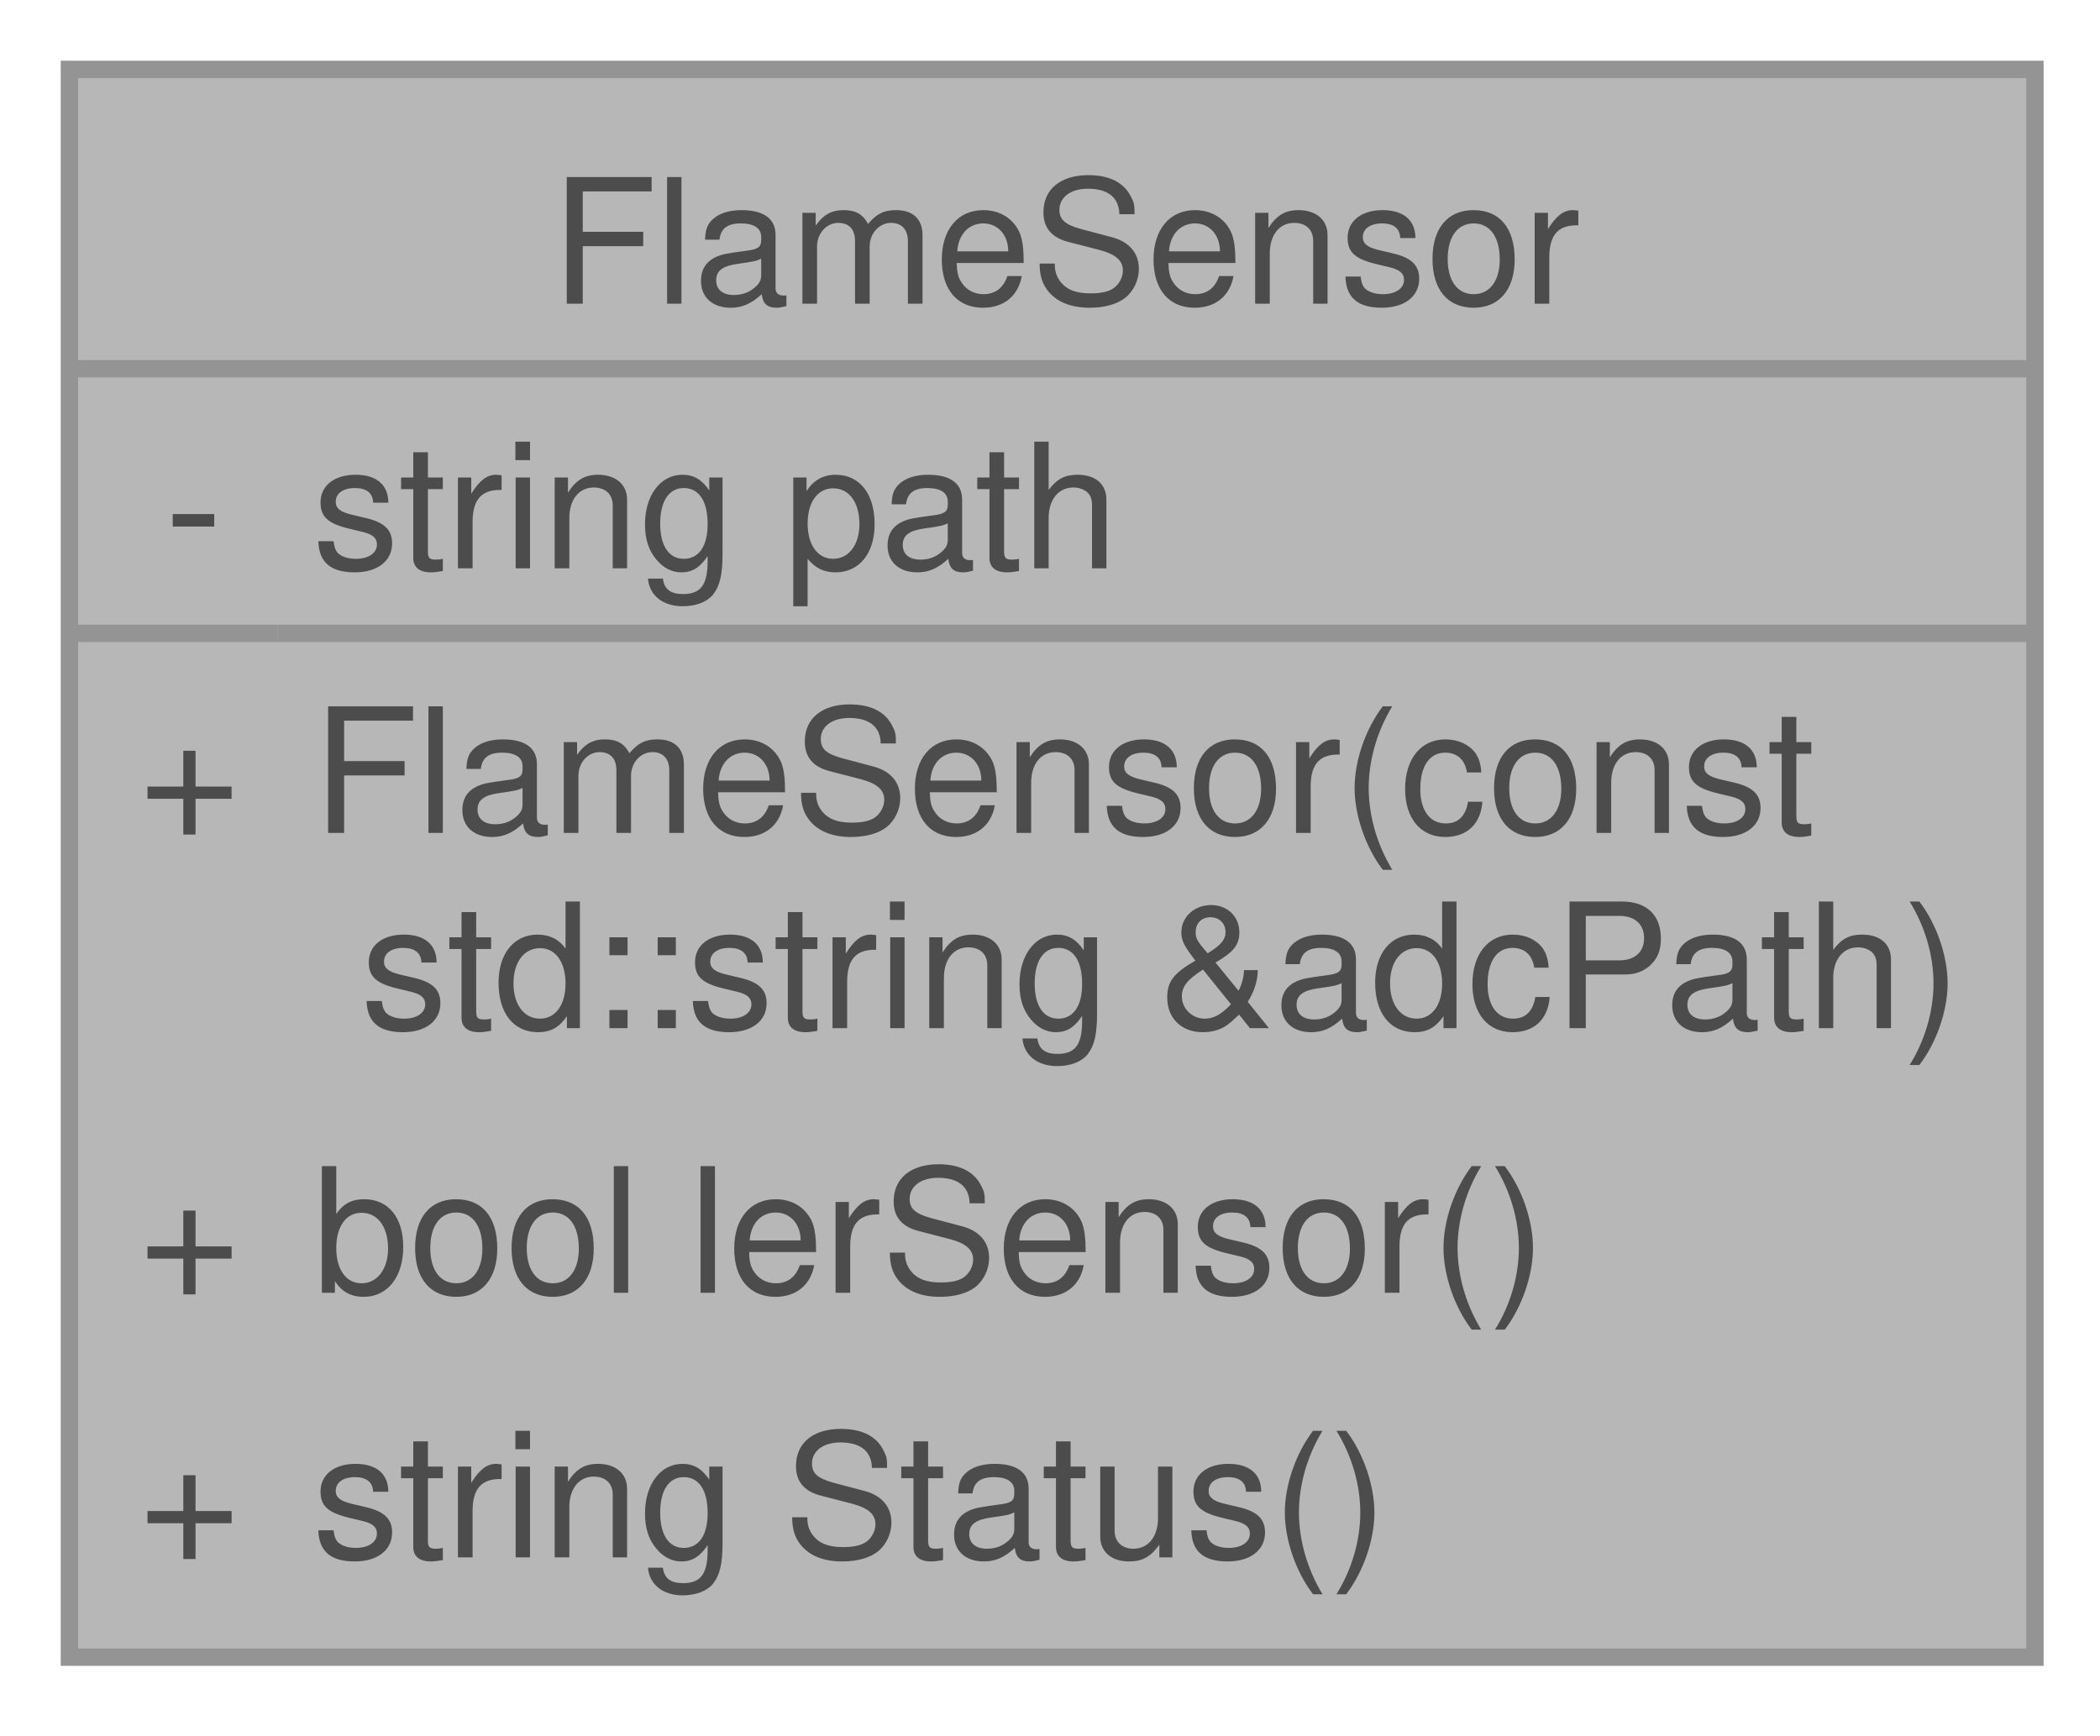
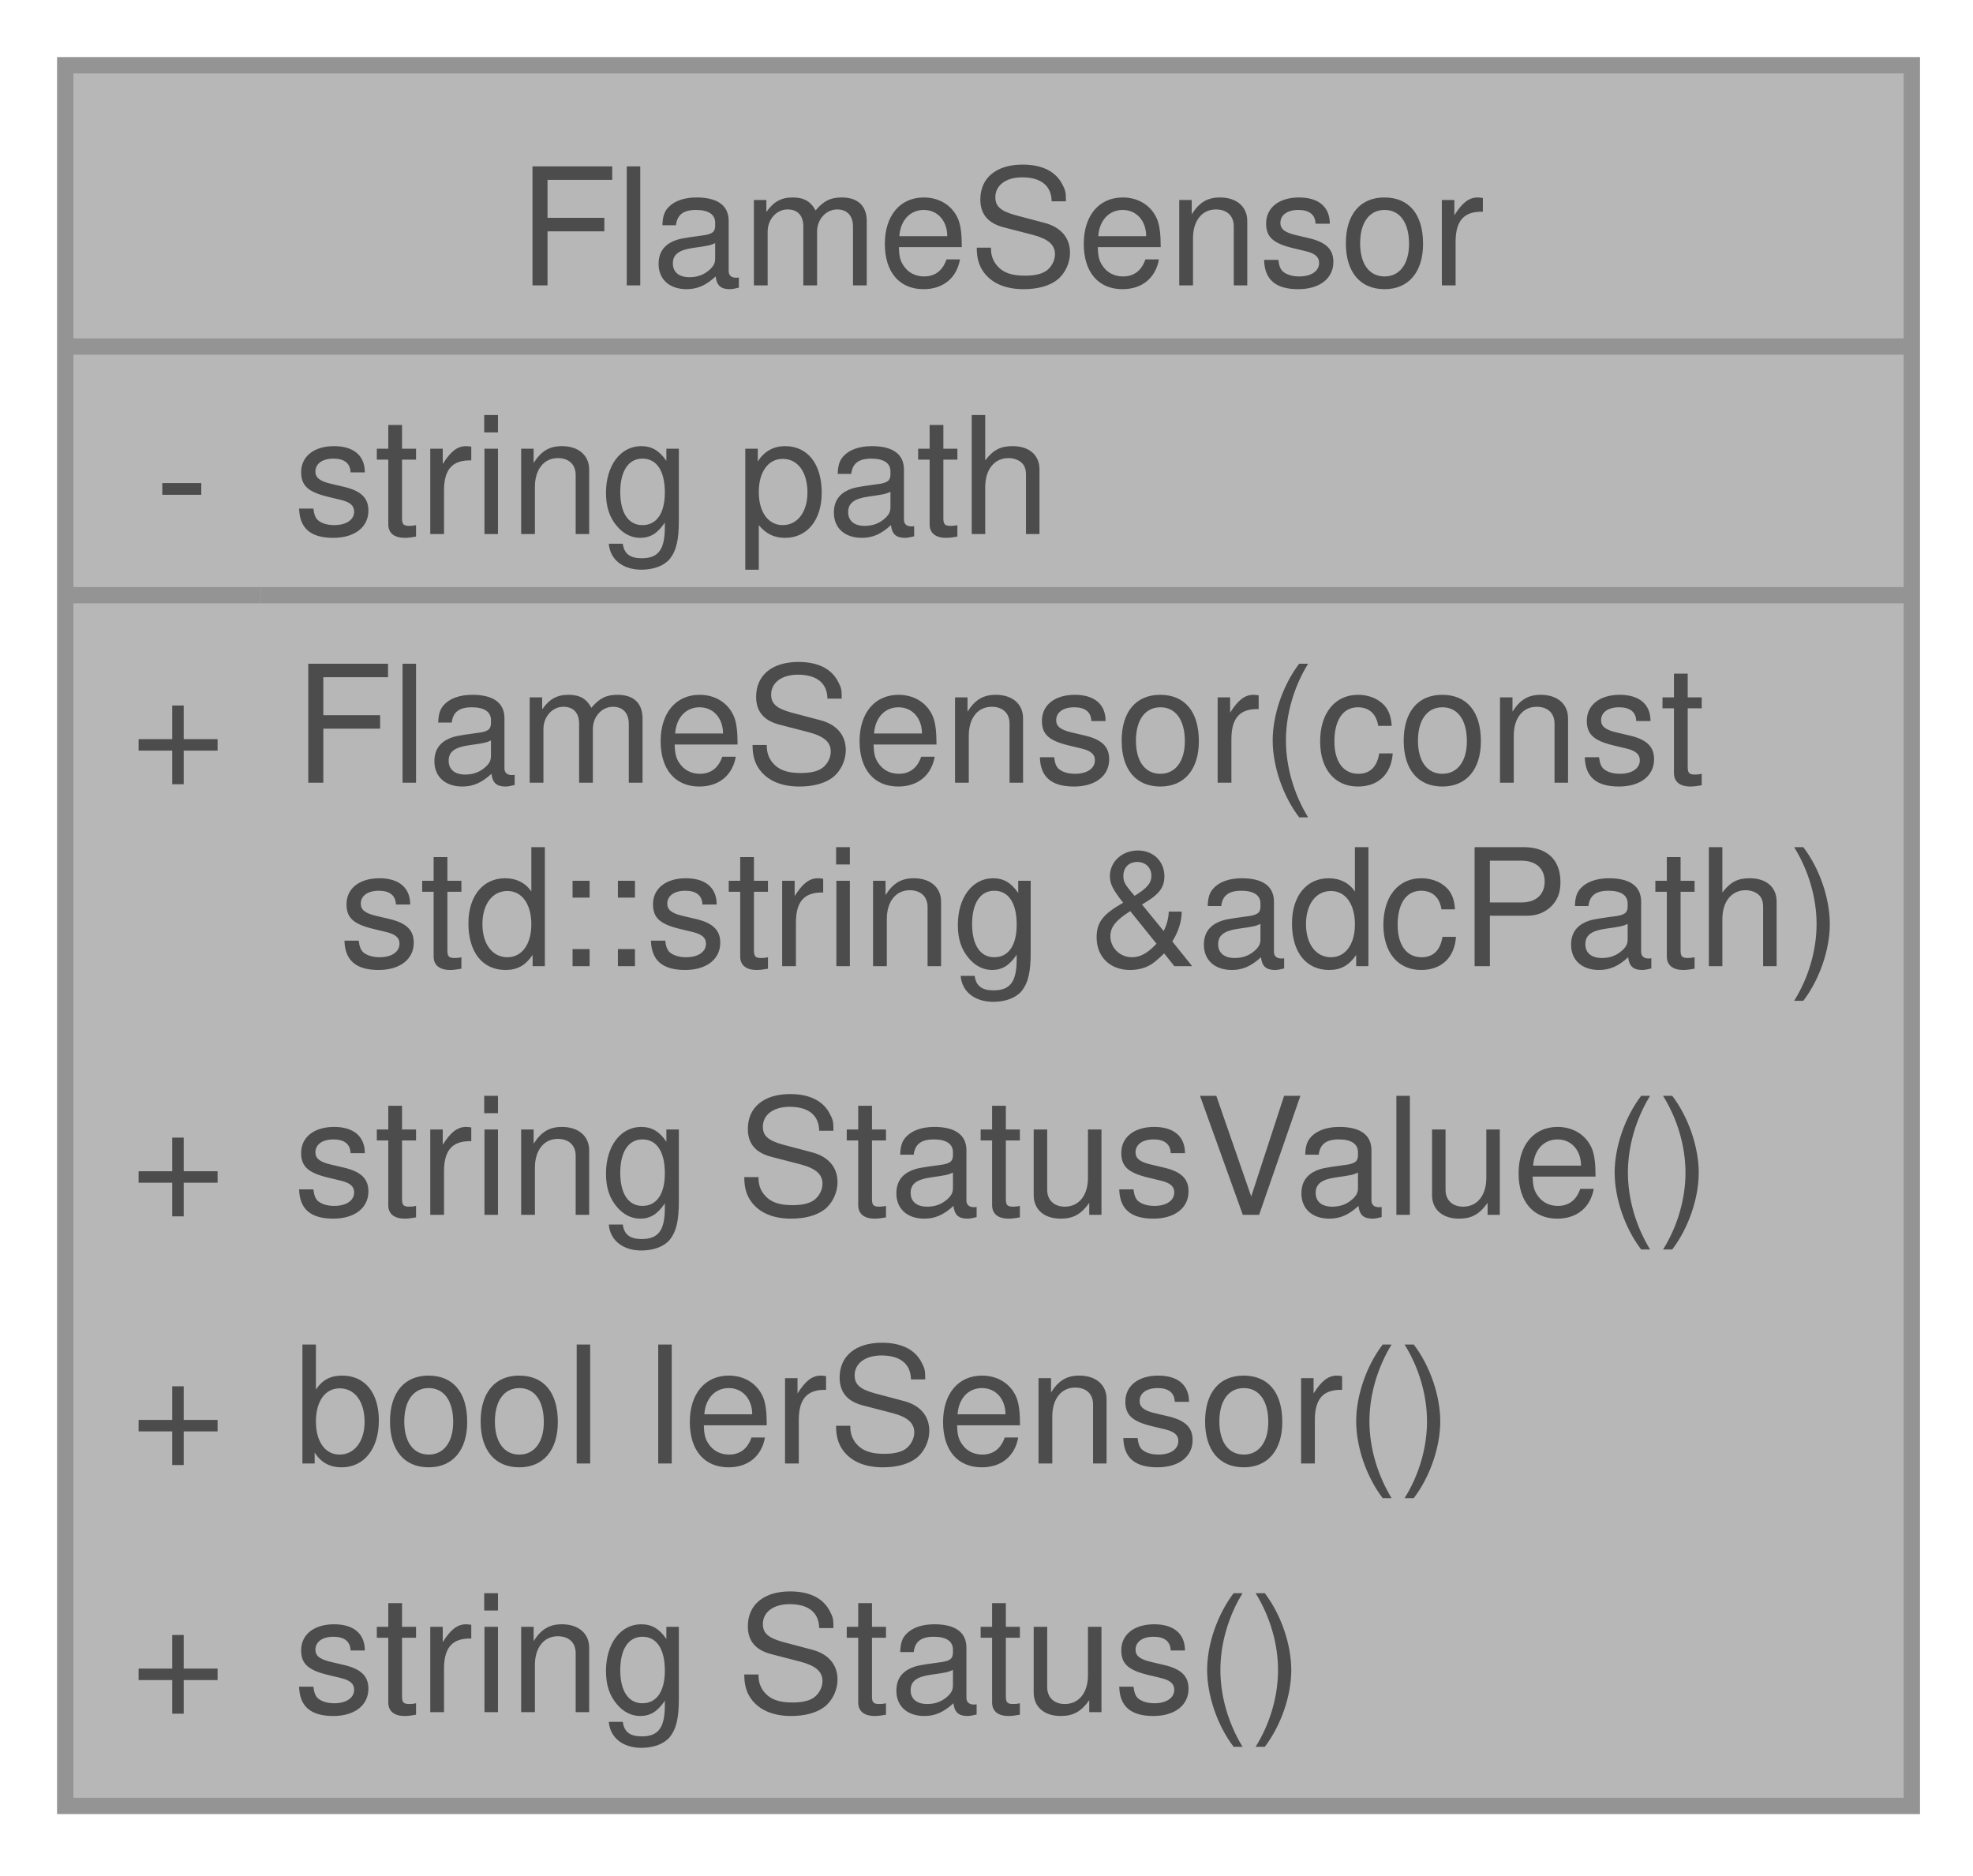
- <svg xmlns="http://www.w3.org/2000/svg" xmlns:xlink="http://www.w3.org/1999/xlink" width="121pt" height="100pt" viewBox="0.00 0.00 121.00 100.00">
+ <svg xmlns="http://www.w3.org/2000/svg" xmlns:xlink="http://www.w3.org/1999/xlink" width="121pt" height="115pt" viewBox="0.00 0.00 121.00 115.00">
  <svg id="main" version="1.1" xml:space="preserve">
    <style type="text/css">
.node, .edge {opacity: 0.7;}
.node.selected, .edge.selected {opacity: 1;}
.edge:hover path { stroke: red; }
.edge:hover polygon { stroke: red; fill: red; }
</style>
    <svg id="graph" class="graph">
-       <g id="graph0" class="graph" transform="scale(1 1) rotate(0) translate(4 95.5)">
+       <g id="graph0" class="graph" transform="scale(1 1) rotate(0) translate(4 110.75)">
        <g id="Node000001" class="node">
          <g id="a_Node000001">
            <a xlink:title="Cria a classe do sensor de chama.">
-               <polygon fill="#999999" stroke="none" points="113.25,-91.5 0,-91.5 0,0 113.25,0 113.25,-91.5" />
-               <text xml:space="preserve" text-anchor="start" x="27.75" y="-78" font-family="Helvetica,sans-Serif" font-size="10.00">FlameSensor</text>
-               <text xml:space="preserve" text-anchor="start" x="5.5" y="-62.75" font-family="Helvetica,sans-Serif" font-size="10.00">-</text>
-               <text xml:space="preserve" text-anchor="start" x="14" y="-62.75" font-family="Helvetica,sans-Serif" font-size="10.00">string path</text>
-               <text xml:space="preserve" text-anchor="start" x="4" y="-47.5" font-family="Helvetica,sans-Serif" font-size="10.00">+</text>
-               <text xml:space="preserve" text-anchor="start" x="14" y="-47.5" font-family="Helvetica,sans-Serif" font-size="10.00">FlameSensor(const</text>
-               <text xml:space="preserve" text-anchor="start" x="14" y="-36.25" font-family="Helvetica,sans-Serif" font-size="10.00"> std::string &amp;adcPath)</text>
+               <polygon fill="#999999" stroke="none" points="113.25,-106.75 0,-106.75 0,0 113.25,0 113.25,-106.75" />
+               <text xml:space="preserve" text-anchor="start" x="27.75" y="-93.25" font-family="Helvetica,sans-Serif" font-size="10.00">FlameSensor</text>
+               <text xml:space="preserve" text-anchor="start" x="5.5" y="-78" font-family="Helvetica,sans-Serif" font-size="10.00">-</text>
+               <text xml:space="preserve" text-anchor="start" x="14" y="-78" font-family="Helvetica,sans-Serif" font-size="10.00">string path</text>
+               <text xml:space="preserve" text-anchor="start" x="4" y="-62.75" font-family="Helvetica,sans-Serif" font-size="10.00">+</text>
+               <text xml:space="preserve" text-anchor="start" x="14" y="-62.75" font-family="Helvetica,sans-Serif" font-size="10.00">FlameSensor(const</text>
+               <text xml:space="preserve" text-anchor="start" x="14" y="-51.5" font-family="Helvetica,sans-Serif" font-size="10.00"> std::string &amp;adcPath)</text>
+               <text xml:space="preserve" text-anchor="start" x="4" y="-36.25" font-family="Helvetica,sans-Serif" font-size="10.00">+</text>
+               <text xml:space="preserve" text-anchor="start" x="14" y="-36.25" font-family="Helvetica,sans-Serif" font-size="10.00">string StatusValue()</text>
              <text xml:space="preserve" text-anchor="start" x="4" y="-21" font-family="Helvetica,sans-Serif" font-size="10.00">+</text>
              <text xml:space="preserve" text-anchor="start" x="14" y="-21" font-family="Helvetica,sans-Serif" font-size="10.00">bool lerSensor()</text>
              <text xml:space="preserve" text-anchor="start" x="4" y="-5.75" font-family="Helvetica,sans-Serif" font-size="10.00">+</text>
              <text xml:space="preserve" text-anchor="start" x="14" y="-5.75" font-family="Helvetica,sans-Serif" font-size="10.00">string Status()</text>
-               <polygon fill="#666666" stroke="#666666" points="0,-74.25 0,-74.25 113.25,-74.25 113.25,-74.25 0,-74.25" />
-               <polygon fill="#666666" stroke="#666666" points="0,-59 0,-59 12,-59 12,-59 0,-59" />
-               <polygon fill="#666666" stroke="#666666" points="12,-59 12,-59 113.25,-59 113.25,-59 12,-59" />
-               <polygon fill="none" stroke="#666666" points="0,0 0,-91.5 113.25,-91.5 113.25,0 0,0" />
+               <polygon fill="#666666" stroke="#666666" points="0,-89.5 0,-89.5 113.25,-89.5 113.25,-89.5 0,-89.5" />
+               <polygon fill="#666666" stroke="#666666" points="0,-74.25 0,-74.25 12,-74.25 12,-74.25 0,-74.25" />
+               <polygon fill="#666666" stroke="#666666" points="12,-74.25 12,-74.25 113.25,-74.25 113.25,-74.25 12,-74.25" />
+               <polygon fill="none" stroke="#666666" points="0,0 0,-106.75 113.25,-106.75 113.25,0 0,0" />
            </a>
          </g>
        </g>
      </g>
    </svg>
  </svg>
  <style type="text/css">

[data-mouse-over-selected='false'] { opacity: 0.7; }
[data-mouse-over-selected='true']  { opacity: 1.0; }

</style>
</svg>
